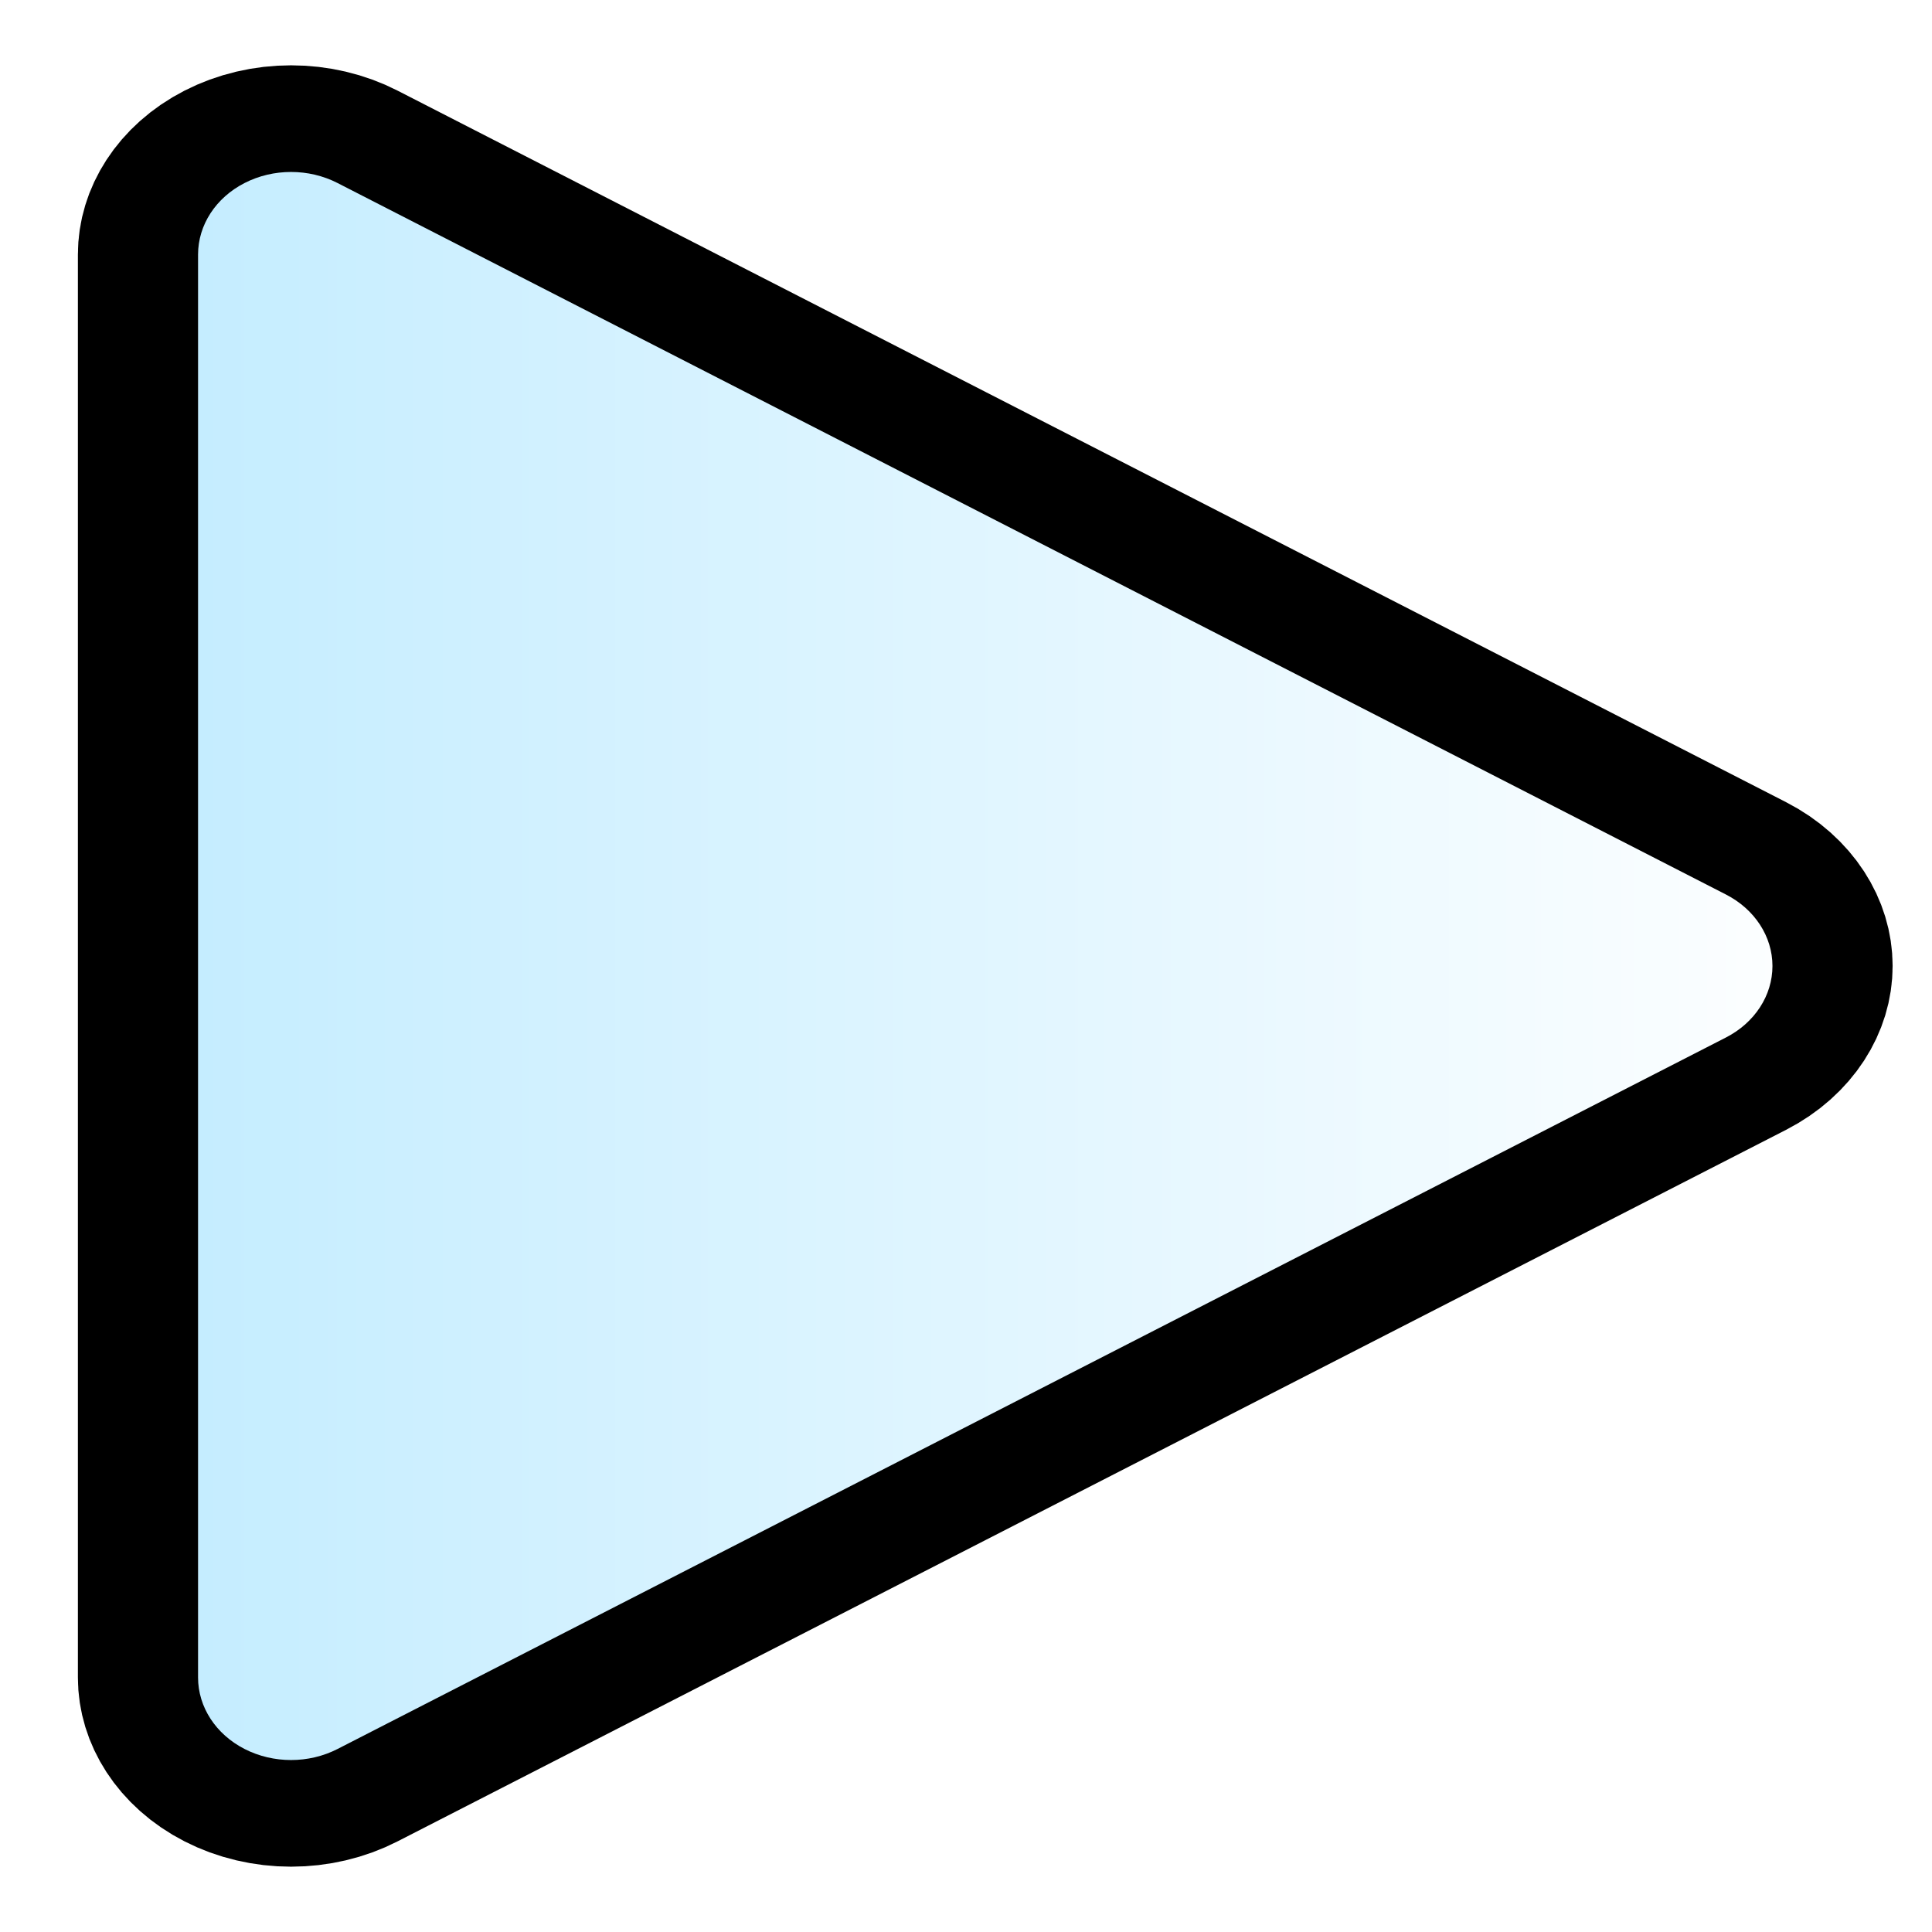
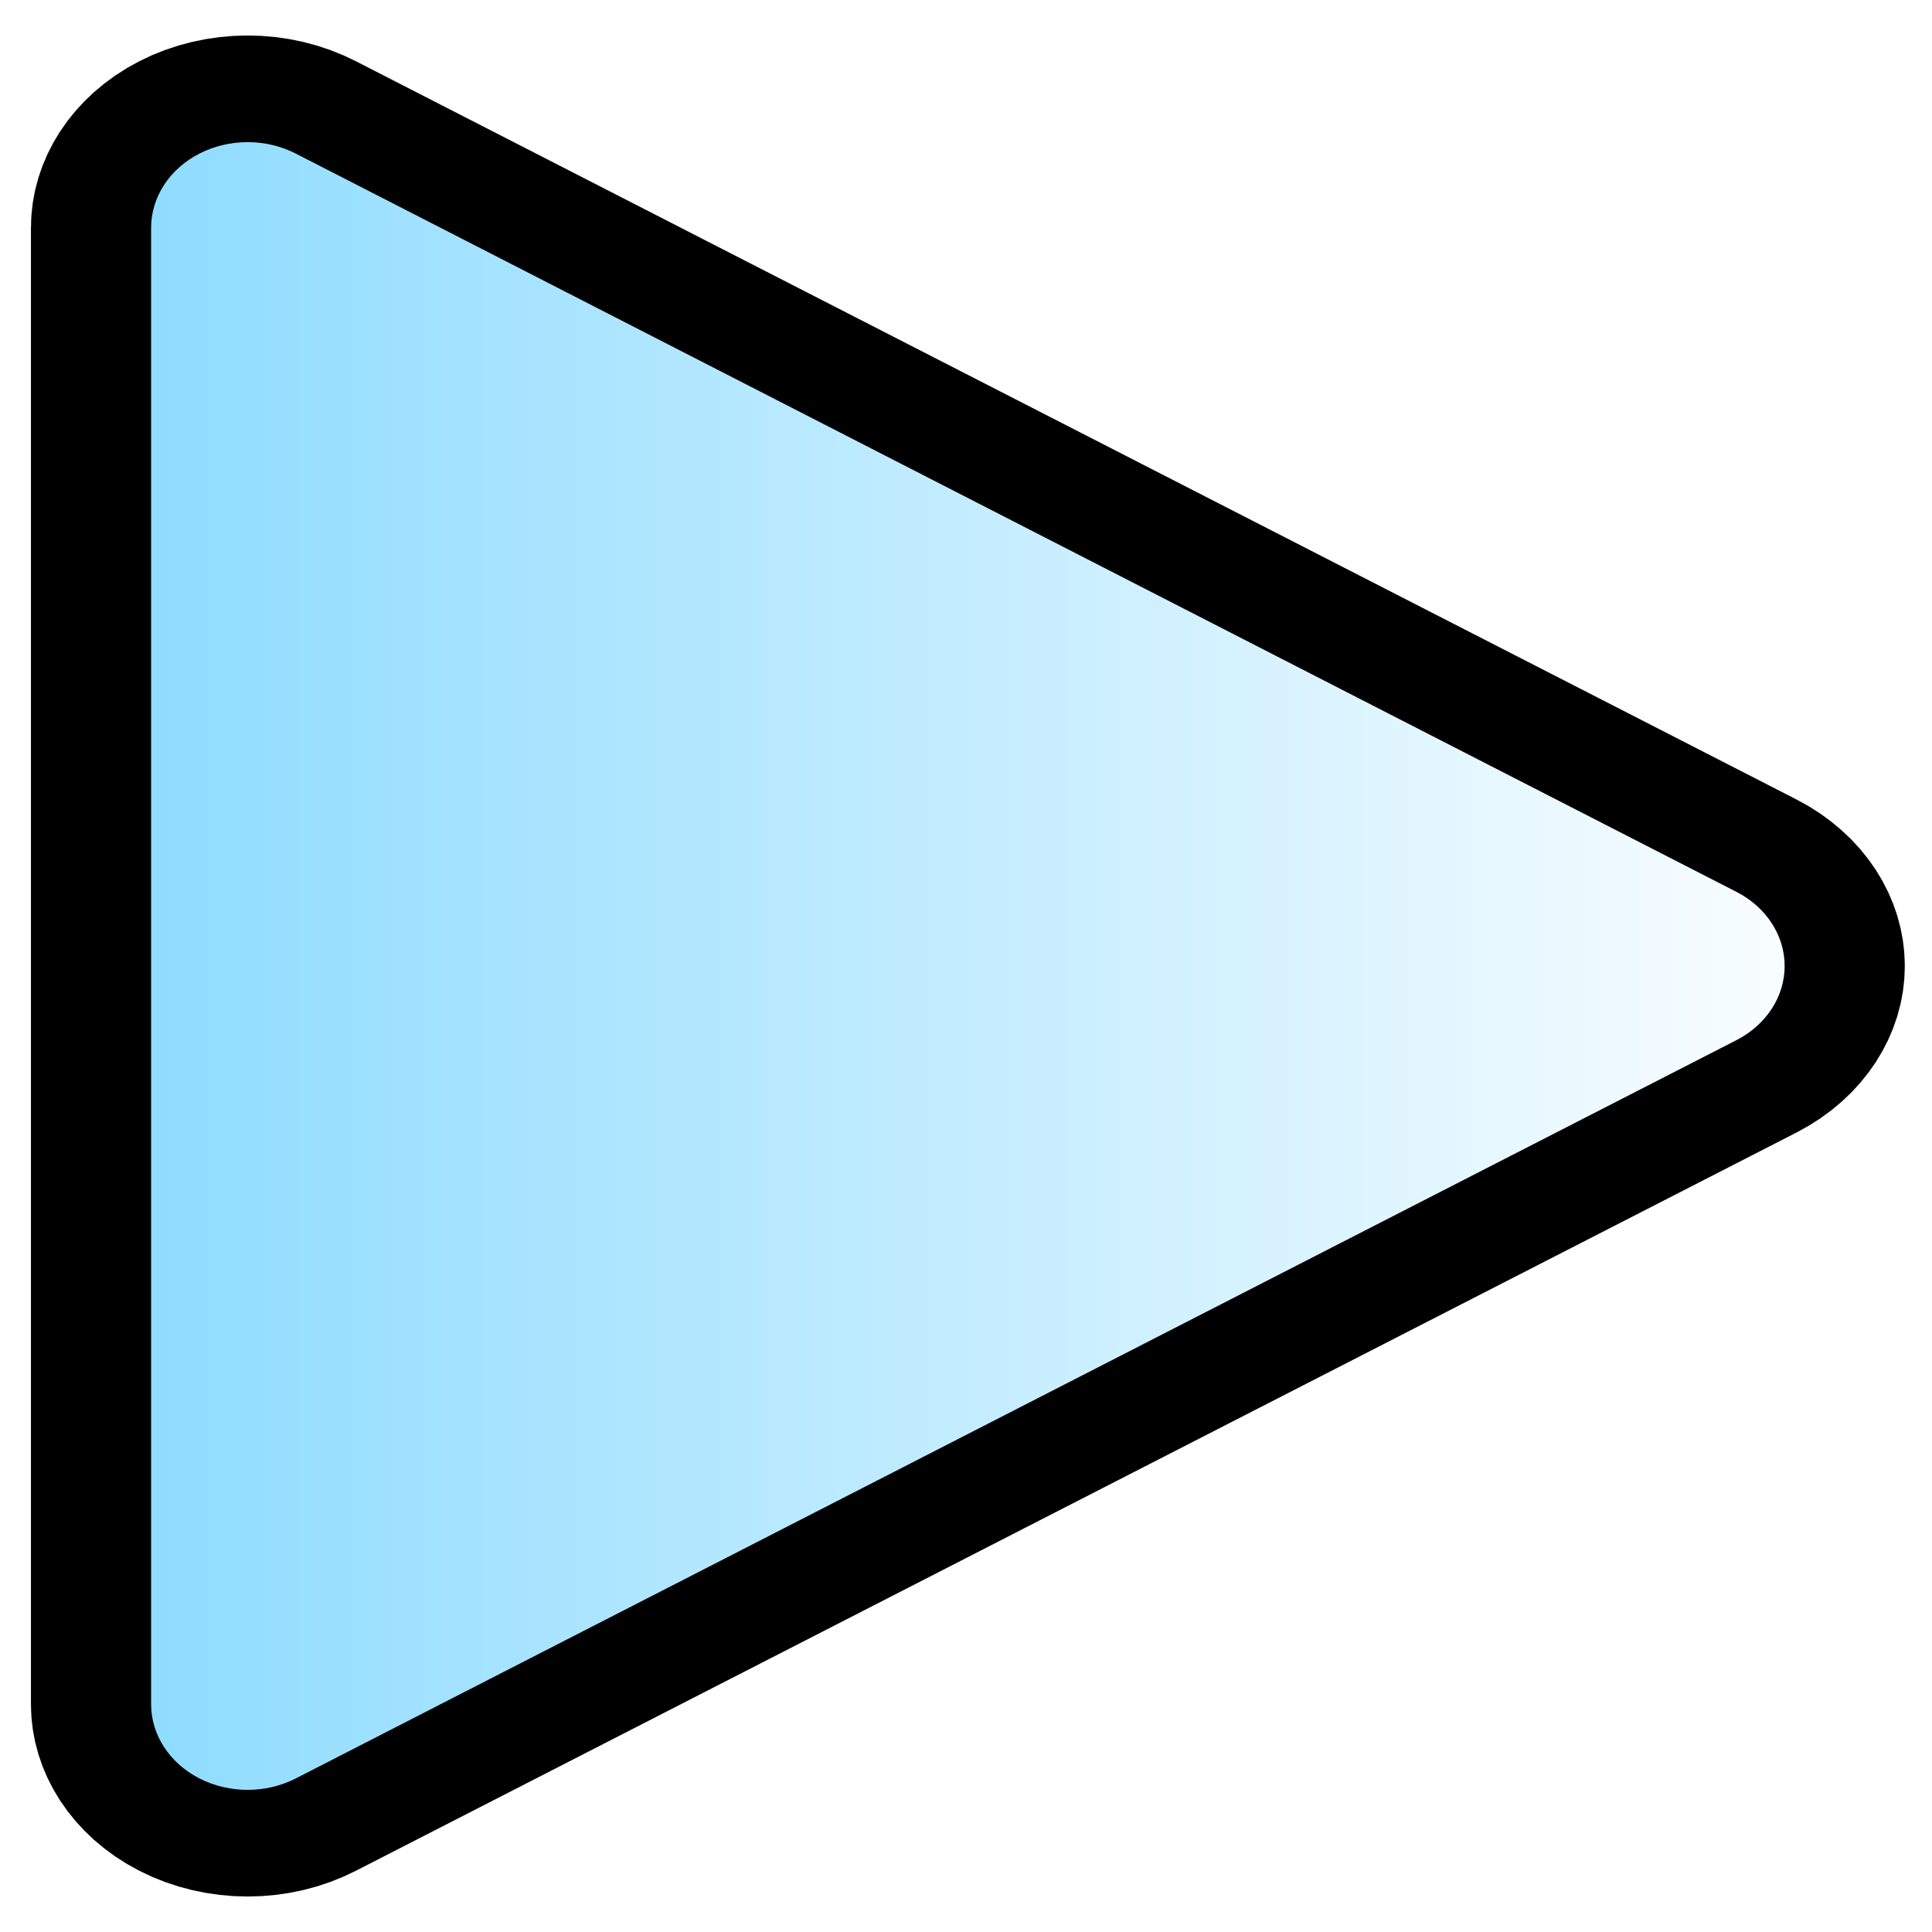
- <svg xmlns="http://www.w3.org/2000/svg" xmlns:xlink="http://www.w3.org/1999/xlink" width="512" height="512" viewBox="0 0 512 512" version="1.1" id="svg1">
+ <svg xmlns="http://www.w3.org/2000/svg" xmlns:xlink="http://www.w3.org/1999/xlink" width="512" height="512" viewBox="0 0 512 512" version="1.1" id="svg1" xml:space="preserve">
  <defs id="defs1">
    <linearGradient id="linearGradient1">
-       <stop style="stop-color:#c5edff;stop-opacity:1;" offset="0" id="stop1" />
+       <stop style="stop-color:#8fdcff;stop-opacity:1;" offset="0" id="stop1" />
      <stop style="stop-color:#ffffff;stop-opacity:1;" offset="1" id="stop2" />
    </linearGradient>
    <linearGradient xlink:href="#linearGradient1" id="linearGradient2" x1="-36.514" y1="234.834" x2="326.947" y2="234.834" gradientUnits="userSpaceOnUse" />
  </defs>
  <g id="layer1">
-     <path id="path1" style="fill:url(#linearGradient2);stroke:#000000;stroke-width:52.384;stroke-linecap:round;stroke-linejoin:round;stroke-dasharray:none;stroke-opacity:1;paint-order:markers stroke fill" transform="matrix(1.215748,0,0,1.079087,96.87901,2.594033)" d="M 296.54,252.389 -6.107,427.123 A 20.271,20.271 30 0 1 -36.514,409.567 V 60.1 A 20.271,20.271 150 0 1 -6.107,42.545 L 296.54,217.278 a 20.271,20.271 90 0 1 0,35.111 z" />
+     <path id="path1" style="fill:url(#linearGradient2);stroke:#000000;stroke-width:50.488;stroke-linecap:round;stroke-linejoin:round;stroke-dasharray:none;stroke-opacity:1;paint-order:stroke fill markers" transform="matrix(1.261413,0,0,1.119619,86.10476,-6.924129)" d="M 296.54,252.389 -6.107,427.123 A 20.271,20.271 30 0 1 -36.514,409.567 V 60.1 A 20.271,20.271 150 0 1 -6.107,42.545 L 296.54,217.278 a 20.271,20.271 90 0 1 0,35.111 z" />
  </g>
</svg>
